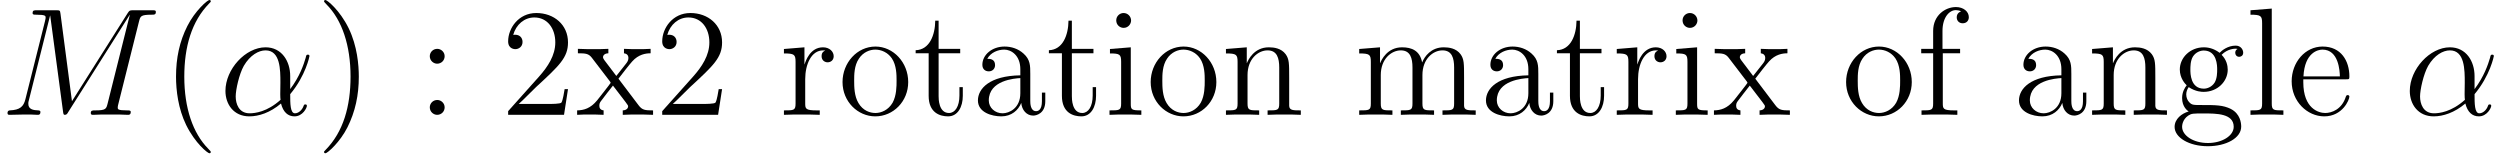
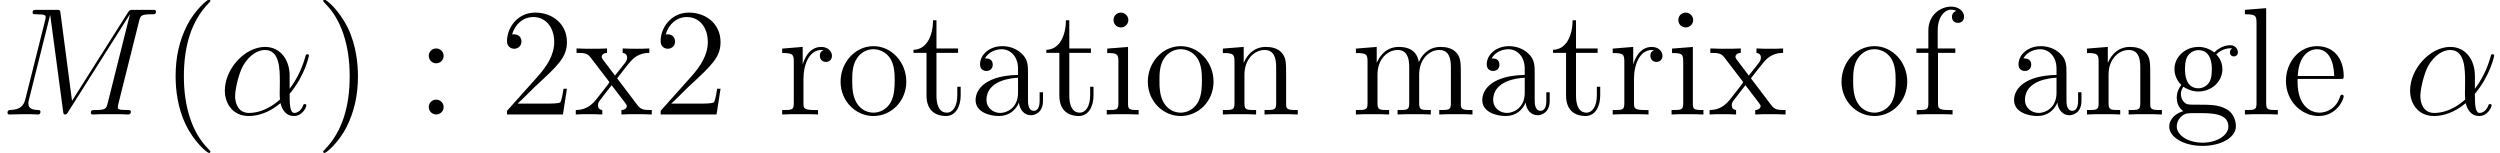
- <svg xmlns="http://www.w3.org/2000/svg" xmlns:xlink="http://www.w3.org/1999/xlink" height="11.955pt" version="1.1" viewBox="135.518 83.885 195.216 11.955" width="195.216pt">
+ <svg xmlns="http://www.w3.org/2000/svg" xmlns:xlink="http://www.w3.org/1999/xlink" height="11.911pt" version="1.1" viewBox="135.518 83.919 195.072 11.911" width="195.072pt">
  <defs>
-     <path d="M5.556 -3.036C5.556 -4.2 4.896 -5.292 3.624 -5.292C2.052 -5.292 0.48 -3.576 0.48 -1.872C0.48 -0.828 1.128 0.12 2.352 0.12C3.096 0.12 3.984 -0.168 4.836 -0.888C5.004 -0.216 5.376 0.12 5.892 0.12C6.54 0.12 6.864 -0.552 6.864 -0.708C6.864 -0.816 6.78 -0.816 6.744 -0.816C6.648 -0.816 6.636 -0.78 6.6 -0.684C6.492 -0.384 6.216 -0.12 5.928 -0.12C5.556 -0.12 5.556 -0.888 5.556 -1.62C6.78 -3.084 7.068 -4.596 7.068 -4.608C7.068 -4.716 6.972 -4.716 6.936 -4.716C6.828 -4.716 6.816 -4.68 6.768 -4.464C6.612 -3.936 6.3 -3 5.556 -2.016V-3.036ZM4.8 -1.176C3.744 -0.228 2.796 -0.12 2.376 -0.12C1.524 -0.12 1.284 -0.876 1.284 -1.44C1.284 -1.956 1.548 -3.18 1.92 -3.84C2.412 -4.68 3.084 -5.052 3.624 -5.052C4.788 -5.052 4.788 -3.528 4.788 -2.52C4.788 -2.22 4.776 -1.908 4.776 -1.608C4.776 -1.368 4.788 -1.308 4.8 -1.176Z" id="g0-11" />
-     <path d="M10.896 -7.32C11.004 -7.728 11.028 -7.848 11.88 -7.848C12.108 -7.848 12.216 -7.848 12.216 -8.076C12.216 -8.196 12.132 -8.196 11.904 -8.196H10.464C10.164 -8.196 10.152 -8.184 10.02 -7.992L5.64 -1.068L4.74 -7.932C4.704 -8.196 4.692 -8.196 4.38 -8.196H2.892C2.664 -8.196 2.556 -8.196 2.556 -7.968C2.556 -7.848 2.664 -7.848 2.844 -7.848C3.576 -7.848 3.576 -7.752 3.576 -7.62C3.576 -7.596 3.576 -7.524 3.528 -7.344L1.992 -1.224C1.848 -0.648 1.572 -0.384 0.768 -0.348C0.732 -0.348 0.588 -0.336 0.588 -0.132C0.588 0 0.696 0 0.744 0C0.984 0 1.596 -0.024 1.836 -0.024H2.412C2.58 -0.024 2.784 0 2.952 0C3.036 0 3.168 0 3.168 -0.228C3.168 -0.336 3.048 -0.348 3 -0.348C2.604 -0.36 2.22 -0.432 2.22 -0.864C2.22 -0.984 2.22 -0.996 2.268 -1.164L3.924 -7.776H3.936L4.932 -0.324C4.968 -0.036 4.98 0 5.088 0C5.22 0 5.28 -0.096 5.34 -0.204L10.164 -7.836H10.176L8.436 -0.888C8.328 -0.468 8.304 -0.348 7.464 -0.348C7.236 -0.348 7.116 -0.348 7.116 -0.132C7.116 0 7.224 0 7.296 0C7.5 0 7.74 -0.024 7.944 -0.024H9.36C9.564 -0.024 9.816 0 10.02 0C10.116 0 10.248 0 10.248 -0.228C10.248 -0.348 10.14 -0.348 9.96 -0.348C9.228 -0.348 9.228 -0.444 9.228 -0.564C9.228 -0.576 9.228 -0.66 9.252 -0.756L10.896 -7.32Z" id="g0-77" />
-     <path d="M3.9 2.916C3.9 2.88 3.9 2.856 3.696 2.652C2.496 1.44 1.824 -0.54 1.824 -2.988C1.824 -5.316 2.388 -7.32 3.78 -8.736C3.9 -8.844 3.9 -8.868 3.9 -8.904C3.9 -8.976 3.84 -9 3.792 -9C3.636 -9 2.652 -8.136 2.064 -6.96C1.452 -5.748 1.176 -4.464 1.176 -2.988C1.176 -1.92 1.344 -0.492 1.968 0.792C2.676 2.232 3.66 3.012 3.792 3.012C3.84 3.012 3.9 2.988 3.9 2.916Z" id="g1-40" />
-     <path d="M3.384 -2.988C3.384 -3.9 3.264 -5.388 2.592 -6.78C1.884 -8.22 0.9 -9 0.768 -9C0.72 -9 0.66 -8.976 0.66 -8.904C0.66 -8.868 0.66 -8.844 0.864 -8.64C2.064 -7.428 2.736 -5.448 2.736 -3C2.736 -0.672 2.172 1.332 0.78 2.748C0.66 2.856 0.66 2.88 0.66 2.916C0.66 2.988 0.72 3.012 0.768 3.012C0.924 3.012 1.908 2.148 2.496 0.972C3.108 -0.252 3.384 -1.548 3.384 -2.988Z" id="g1-41" />
-     <path d="M5.28 -2.016H5.016C4.98 -1.812 4.884 -1.152 4.764 -0.96C4.68 -0.852 3.996 -0.852 3.636 -0.852H1.416C1.74 -1.128 2.472 -1.896 2.784 -2.184C4.608 -3.864 5.28 -4.488 5.28 -5.676C5.28 -7.056 4.188 -7.98 2.796 -7.98S0.588 -6.792 0.588 -5.76C0.588 -5.148 1.116 -5.148 1.152 -5.148C1.404 -5.148 1.716 -5.328 1.716 -5.712C1.716 -6.048 1.488 -6.276 1.152 -6.276C1.044 -6.276 1.02 -6.276 0.984 -6.264C1.212 -7.08 1.86 -7.632 2.64 -7.632C3.66 -7.632 4.284 -6.78 4.284 -5.676C4.284 -4.656 3.696 -3.768 3.012 -3L0.588 -0.288V0H4.968L5.28 -2.016Z" id="g1-50" />
-     <path d="M2.208 -4.596C2.208 -4.92 1.932 -5.172 1.632 -5.172C1.284 -5.172 1.044 -4.896 1.044 -4.596C1.044 -4.236 1.344 -4.008 1.62 -4.008C1.944 -4.008 2.208 -4.26 2.208 -4.596ZM2.208 -0.588C2.208 -0.912 1.932 -1.164 1.632 -1.164C1.284 -1.164 1.044 -0.888 1.044 -0.588C1.044 -0.228 1.344 0 1.62 0C1.944 0 2.208 -0.252 2.208 -0.588Z" id="g1-58" />
-     <path d="M4.632 -3.204C4.632 -3.852 4.632 -4.332 4.104 -4.8C3.684 -5.184 3.144 -5.352 2.616 -5.352C1.632 -5.352 0.876 -4.704 0.876 -3.924C0.876 -3.576 1.104 -3.408 1.38 -3.408C1.668 -3.408 1.872 -3.612 1.872 -3.9C1.872 -4.392 1.44 -4.392 1.26 -4.392C1.536 -4.896 2.112 -5.112 2.592 -5.112C3.144 -5.112 3.852 -4.656 3.852 -3.576V-3.096C1.44 -3.06 0.528 -2.052 0.528 -1.128C0.528 -0.18 1.632 0.12 2.364 0.12C3.156 0.12 3.696 -0.36 3.924 -0.936C3.972 -0.372 4.344 0.06 4.86 0.06C5.112 0.06 5.808 -0.108 5.808 -1.068V-1.74H5.544V-1.068C5.544 -0.384 5.256 -0.288 5.088 -0.288C4.632 -0.288 4.632 -0.924 4.632 -1.104V-3.204ZM3.852 -1.692C3.852 -0.516 2.976 -0.12 2.46 -0.12C1.872 -0.12 1.38 -0.552 1.38 -1.128C1.38 -2.712 3.42 -2.856 3.852 -2.88V-1.692Z" id="g1-97" />
-     <path d="M4.596 -2.784C4.86 -2.784 4.884 -2.784 4.884 -3.012C4.884 -4.224 4.236 -5.352 2.784 -5.352C1.416 -5.352 0.36 -4.116 0.36 -2.628C0.36 -1.044 1.584 0.12 2.916 0.12C4.344 0.12 4.884 -1.176 4.884 -1.428C4.884 -1.5 4.824 -1.548 4.752 -1.548C4.656 -1.548 4.632 -1.488 4.608 -1.428C4.296 -0.42 3.492 -0.144 2.988 -0.144S1.272 -0.48 1.272 -2.556V-2.784H4.596ZM1.284 -3.012C1.38 -4.896 2.436 -5.112 2.772 -5.112C4.056 -5.112 4.128 -3.42 4.14 -3.012H1.284Z" id="g1-101" />
-     <path d="M2.064 -4.824H3.42V-5.172H2.04V-6.576C2.04 -7.656 2.592 -8.208 3.084 -8.208C3.18 -8.208 3.36 -8.184 3.504 -8.112C3.456 -8.1 3.156 -7.992 3.156 -7.644C3.156 -7.368 3.348 -7.176 3.624 -7.176C3.912 -7.176 4.104 -7.368 4.104 -7.656C4.104 -8.1 3.672 -8.448 3.096 -8.448C2.256 -8.448 1.308 -7.8 1.308 -6.576V-5.172H0.372V-4.824H1.308V-0.888C1.308 -0.348 1.176 -0.348 0.396 -0.348V0C0.732 -0.024 1.392 -0.024 1.752 -0.024C2.076 -0.024 2.928 -0.024 3.204 0V-0.348H2.964C2.088 -0.348 2.064 -0.48 2.064 -0.912V-4.824Z" id="g1-102" />
-     <path d="M1.428 -2.172C1.992 -1.8 2.472 -1.8 2.604 -1.8C3.684 -1.8 4.488 -2.616 4.488 -3.54C4.488 -3.864 4.392 -4.32 4.008 -4.704C4.476 -5.184 5.04 -5.184 5.1 -5.184C5.148 -5.184 5.208 -5.184 5.256 -5.16C5.136 -5.112 5.076 -4.992 5.076 -4.86C5.076 -4.692 5.196 -4.548 5.388 -4.548C5.484 -4.548 5.7 -4.608 5.7 -4.872C5.7 -5.088 5.532 -5.424 5.112 -5.424C4.488 -5.424 4.02 -5.04 3.852 -4.86C3.492 -5.136 3.072 -5.292 2.616 -5.292C1.536 -5.292 0.732 -4.476 0.732 -3.552C0.732 -2.868 1.152 -2.424 1.272 -2.316C1.128 -2.136 0.912 -1.788 0.912 -1.32C0.912 -0.624 1.332 -0.324 1.428 -0.264C0.876 -0.108 0.324 0.324 0.324 0.948C0.324 1.776 1.452 2.46 2.928 2.46C4.356 2.46 5.544 1.824 5.544 0.924C5.544 0.624 5.46 -0.084 4.74 -0.456C4.128 -0.768 3.528 -0.768 2.496 -0.768C1.764 -0.768 1.68 -0.768 1.464 -0.996C1.344 -1.116 1.236 -1.344 1.236 -1.596C1.236 -1.8 1.308 -2.004 1.428 -2.172ZM2.616 -2.052C1.56 -2.052 1.56 -3.264 1.56 -3.54C1.56 -3.756 1.56 -4.248 1.764 -4.572C1.992 -4.92 2.352 -5.04 2.604 -5.04C3.66 -5.04 3.66 -3.828 3.66 -3.552C3.66 -3.336 3.66 -2.844 3.456 -2.52C3.228 -2.172 2.868 -2.052 2.616 -2.052ZM2.94 2.208C1.788 2.208 0.912 1.62 0.912 0.936C0.912 0.84 0.936 0.372 1.392 0.06C1.656 -0.108 1.764 -0.108 2.604 -0.108C3.6 -0.108 4.956 -0.108 4.956 0.936C4.956 1.644 4.044 2.208 2.94 2.208Z" id="g1-103" />
-     <path d="M2.088 -7.392C2.088 -7.704 1.836 -7.98 1.5 -7.98C1.188 -7.98 0.924 -7.728 0.924 -7.404C0.924 -7.044 1.212 -6.816 1.5 -6.816C1.872 -6.816 2.088 -7.128 2.088 -7.392ZM0.432 -5.16V-4.812C1.2 -4.812 1.308 -4.74 1.308 -4.152V-0.888C1.308 -0.348 1.176 -0.348 0.396 -0.348V0C0.732 -0.024 1.308 -0.024 1.656 -0.024C1.788 -0.024 2.484 -0.024 2.892 0V-0.348C2.112 -0.348 2.064 -0.408 2.064 -0.876V-5.292L0.432 -5.16Z" id="g1-105" />
-     <path d="M2.064 -8.328L0.396 -8.196V-7.848C1.212 -7.848 1.308 -7.764 1.308 -7.176V-0.888C1.308 -0.348 1.176 -0.348 0.396 -0.348V0C0.732 -0.024 1.32 -0.024 1.68 -0.024S2.64 -0.024 2.976 0V-0.348C2.208 -0.348 2.064 -0.348 2.064 -0.888V-8.328Z" id="g1-108" />
-     <path d="M8.604 -2.916C8.604 -4.032 8.604 -4.368 8.328 -4.752C7.98 -5.22 7.416 -5.292 7.008 -5.292C6.012 -5.292 5.508 -4.572 5.316 -4.104C5.148 -5.028 4.5 -5.292 3.744 -5.292C2.58 -5.292 2.124 -4.296 2.028 -4.056H2.016V-5.292L0.384 -5.16V-4.812C1.2 -4.812 1.296 -4.728 1.296 -4.14V-0.888C1.296 -0.348 1.164 -0.348 0.384 -0.348V0C0.696 -0.024 1.344 -0.024 1.68 -0.024C2.028 -0.024 2.676 -0.024 2.988 0V-0.348C2.22 -0.348 2.076 -0.348 2.076 -0.888V-3.12C2.076 -4.38 2.904 -5.052 3.648 -5.052S4.56 -4.44 4.56 -3.708V-0.888C4.56 -0.348 4.428 -0.348 3.648 -0.348V0C3.96 -0.024 4.608 -0.024 4.944 -0.024C5.292 -0.024 5.94 -0.024 6.252 0V-0.348C5.484 -0.348 5.34 -0.348 5.34 -0.888V-3.12C5.34 -4.38 6.168 -5.052 6.912 -5.052S7.824 -4.44 7.824 -3.708V-0.888C7.824 -0.348 7.692 -0.348 6.912 -0.348V0C7.224 -0.024 7.872 -0.024 8.208 -0.024C8.556 -0.024 9.204 -0.024 9.516 0V-0.348C8.916 -0.348 8.616 -0.348 8.604 -0.708V-2.916Z" id="g1-109" />
-     <path d="M5.34 -2.916C5.34 -4.032 5.34 -4.368 5.064 -4.752C4.716 -5.22 4.152 -5.292 3.744 -5.292C2.58 -5.292 2.124 -4.296 2.028 -4.056H2.016V-5.292L0.384 -5.16V-4.812C1.2 -4.812 1.296 -4.728 1.296 -4.14V-0.888C1.296 -0.348 1.164 -0.348 0.384 -0.348V0C0.696 -0.024 1.344 -0.024 1.68 -0.024C2.028 -0.024 2.676 -0.024 2.988 0V-0.348C2.22 -0.348 2.076 -0.348 2.076 -0.888V-3.12C2.076 -4.38 2.904 -5.052 3.648 -5.052S4.56 -4.44 4.56 -3.708V-0.888C4.56 -0.348 4.428 -0.348 3.648 -0.348V0C3.96 -0.024 4.608 -0.024 4.944 -0.024C5.292 -0.024 5.94 -0.024 6.252 0V-0.348C5.652 -0.348 5.352 -0.348 5.34 -0.708V-2.916Z" id="g1-110" />
-     <path d="M5.508 -2.568C5.508 -4.116 4.332 -5.352 2.94 -5.352C1.5 -5.352 0.36 -4.08 0.36 -2.568C0.36 -1.032 1.56 0.12 2.928 0.12C4.344 0.12 5.508 -1.056 5.508 -2.568ZM2.94 -0.144C2.496 -0.144 1.956 -0.336 1.608 -0.924C1.284 -1.464 1.272 -2.172 1.272 -2.676C1.272 -3.132 1.272 -3.864 1.644 -4.404C1.98 -4.92 2.508 -5.112 2.928 -5.112C3.396 -5.112 3.9 -4.896 4.224 -4.428C4.596 -3.876 4.596 -3.12 4.596 -2.676C4.596 -2.256 4.596 -1.512 4.284 -0.948C3.948 -0.372 3.396 -0.144 2.94 -0.144Z" id="g1-111" />
-     <path d="M2.004 -2.796C2.004 -3.96 2.484 -5.052 3.408 -5.052C3.504 -5.052 3.528 -5.052 3.576 -5.04C3.48 -4.992 3.288 -4.92 3.288 -4.596C3.288 -4.248 3.564 -4.116 3.756 -4.116C3.996 -4.116 4.236 -4.272 4.236 -4.596C4.236 -4.956 3.912 -5.292 3.396 -5.292C2.376 -5.292 2.028 -4.188 1.956 -3.96H1.944V-5.292L0.336 -5.16V-4.812C1.152 -4.812 1.248 -4.728 1.248 -4.14V-0.888C1.248 -0.348 1.116 -0.348 0.336 -0.348V0C0.672 -0.024 1.332 -0.024 1.692 -0.024C2.016 -0.024 2.868 -0.024 3.144 0V-0.348H2.904C2.028 -0.348 2.004 -0.48 2.004 -0.912V-2.796Z" id="g1-114" />
-     <path d="M2.016 -4.824H3.708V-5.172H2.016V-7.38H1.752C1.74 -6.252 1.308 -5.1 0.216 -5.064V-4.824H1.236V-1.488C1.236 -0.156 2.124 0.12 2.76 0.12C3.516 0.12 3.912 -0.624 3.912 -1.488V-2.172H3.648V-1.512C3.648 -0.648 3.3 -0.144 2.832 -0.144C2.016 -0.144 2.016 -1.26 2.016 -1.464V-4.824Z" id="g1-116" />
-     <path d="M3.36 -2.832C3.708 -3.288 4.212 -3.936 4.44 -4.188C4.932 -4.74 5.496 -4.824 5.88 -4.824V-5.172C5.364 -5.148 5.34 -5.148 4.872 -5.148C4.416 -5.148 4.392 -5.148 3.792 -5.172V-4.824C3.948 -4.8 4.14 -4.728 4.14 -4.452C4.14 -4.248 4.032 -4.116 3.96 -4.02L3.192 -3.048L2.256 -4.284C2.22 -4.332 2.148 -4.44 2.148 -4.524C2.148 -4.596 2.208 -4.812 2.568 -4.824V-5.172C2.268 -5.148 1.656 -5.148 1.332 -5.148C0.936 -5.148 0.912 -5.148 0.18 -5.172V-4.824C0.792 -4.824 1.02 -4.8 1.272 -4.476L2.676 -2.64C2.7 -2.616 2.748 -2.544 2.748 -2.508S1.812 -1.296 1.692 -1.14C1.164 -0.492 0.636 -0.36 0.12 -0.348V0C0.576 -0.024 0.6 -0.024 1.116 -0.024C1.572 -0.024 1.596 -0.024 2.196 0V-0.348C1.908 -0.384 1.86 -0.564 1.86 -0.732C1.86 -0.924 1.944 -1.02 2.064 -1.176C2.244 -1.428 2.64 -1.92 2.928 -2.292L3.912 -1.008C4.116 -0.744 4.116 -0.72 4.116 -0.648C4.116 -0.552 4.02 -0.36 3.696 -0.348V0C4.008 -0.024 4.596 -0.024 4.932 -0.024C5.328 -0.024 5.352 -0.024 6.072 0V-0.348C5.436 -0.348 5.22 -0.372 4.932 -0.756L3.36 -2.832Z" id="g1-120" />
+     <path d="M5.535 -3.025C5.535 -4.184 4.878 -5.272 3.61 -5.272C2.044 -5.272 0.478 -3.563 0.478 -1.865C0.478 -0.825 1.124 0.12 2.343 0.12C3.084 0.12 3.969 -0.167 4.818 -0.885C4.985 -0.215 5.356 0.12 5.87 0.12C6.516 0.12 6.838 -0.55 6.838 -0.705C6.838 -0.813 6.755 -0.813 6.719 -0.813C6.623 -0.813 6.611 -0.777 6.575 -0.681C6.468 -0.383 6.193 -0.12 5.906 -0.12C5.535 -0.12 5.535 -0.885 5.535 -1.614C6.755 -3.072 7.042 -4.579 7.042 -4.591C7.042 -4.698 6.946 -4.698 6.91 -4.698C6.802 -4.698 6.791 -4.663 6.743 -4.447C6.587 -3.921 6.276 -2.989 5.535 -2.008V-3.025ZM4.782 -1.172C3.73 -0.227 2.786 -0.12 2.367 -0.12C1.518 -0.12 1.279 -0.873 1.279 -1.435C1.279 -1.949 1.542 -3.168 1.913 -3.826C2.403 -4.663 3.072 -5.033 3.61 -5.033C4.77 -5.033 4.77 -3.515 4.77 -2.511C4.77 -2.212 4.758 -1.901 4.758 -1.602C4.758 -1.363 4.77 -1.303 4.782 -1.172Z" id="g0-11" />
+     <path d="M10.855 -7.293C10.963 -7.699 10.987 -7.819 11.836 -7.819C12.063 -7.819 12.17 -7.819 12.17 -8.046C12.17 -8.165 12.087 -8.165 11.86 -8.165H10.425C10.126 -8.165 10.114 -8.153 9.983 -7.962L5.619 -1.064L4.722 -7.902C4.686 -8.165 4.674 -8.165 4.364 -8.165H2.881C2.654 -8.165 2.546 -8.165 2.546 -7.938C2.546 -7.819 2.654 -7.819 2.833 -7.819C3.563 -7.819 3.563 -7.723 3.563 -7.592C3.563 -7.568 3.563 -7.496 3.515 -7.317L1.985 -1.219C1.841 -0.646 1.566 -0.383 0.765 -0.347C0.729 -0.347 0.586 -0.335 0.586 -0.132C0.586 0 0.693 0 0.741 0C0.98 0 1.59 -0.024 1.829 -0.024H2.403C2.57 -0.024 2.774 0 2.941 0C3.025 0 3.156 0 3.156 -0.227C3.156 -0.335 3.037 -0.347 2.989 -0.347C2.594 -0.359 2.212 -0.43 2.212 -0.861C2.212 -0.98 2.212 -0.992 2.26 -1.16L3.909 -7.747H3.921L4.914 -0.323C4.949 -0.036 4.961 0 5.069 0C5.2 0 5.26 -0.096 5.32 -0.203L10.126 -7.807H10.138L8.404 -0.885C8.297 -0.466 8.273 -0.347 7.436 -0.347C7.209 -0.347 7.089 -0.347 7.089 -0.132C7.089 0 7.197 0 7.269 0C7.472 0 7.711 -0.024 7.914 -0.024H9.325C9.528 -0.024 9.779 0 9.983 0C10.078 0 10.21 0 10.21 -0.227C10.21 -0.347 10.102 -0.347 9.923 -0.347C9.194 -0.347 9.194 -0.442 9.194 -0.562C9.194 -0.574 9.194 -0.658 9.217 -0.753L10.855 -7.293Z" id="g0-77" />
+     <path d="M3.885 2.905C3.885 2.869 3.885 2.845 3.682 2.642C2.487 1.435 1.817 -0.538 1.817 -2.977C1.817 -5.296 2.379 -7.293 3.766 -8.703C3.885 -8.811 3.885 -8.835 3.885 -8.871C3.885 -8.942 3.826 -8.966 3.778 -8.966C3.622 -8.966 2.642 -8.106 2.056 -6.934C1.447 -5.727 1.172 -4.447 1.172 -2.977C1.172 -1.913 1.339 -0.49 1.961 0.789C2.666 2.224 3.646 3.001 3.778 3.001C3.826 3.001 3.885 2.977 3.885 2.905Z" id="g1-40" />
+     <path d="M3.371 -2.977C3.371 -3.885 3.252 -5.368 2.582 -6.755C1.877 -8.189 0.897 -8.966 0.765 -8.966C0.717 -8.966 0.658 -8.942 0.658 -8.871C0.658 -8.835 0.658 -8.811 0.861 -8.608C2.056 -7.4 2.726 -5.428 2.726 -2.989C2.726 -0.669 2.164 1.327 0.777 2.738C0.658 2.845 0.658 2.869 0.658 2.905C0.658 2.977 0.717 3.001 0.765 3.001C0.921 3.001 1.901 2.14 2.487 0.968C3.096 -0.251 3.371 -1.542 3.371 -2.977Z" id="g1-41" />
+     <path d="M5.26 -2.008H4.997C4.961 -1.805 4.866 -1.148 4.746 -0.956C4.663 -0.849 3.981 -0.849 3.622 -0.849H1.411C1.734 -1.124 2.463 -1.889 2.774 -2.176C4.591 -3.85 5.26 -4.471 5.26 -5.655C5.26 -7.03 4.172 -7.95 2.786 -7.95S0.586 -6.767 0.586 -5.738C0.586 -5.129 1.112 -5.129 1.148 -5.129C1.399 -5.129 1.71 -5.308 1.71 -5.691C1.71 -6.025 1.482 -6.253 1.148 -6.253C1.04 -6.253 1.016 -6.253 0.98 -6.241C1.207 -7.054 1.853 -7.603 2.63 -7.603C3.646 -7.603 4.268 -6.755 4.268 -5.655C4.268 -4.639 3.682 -3.754 3.001 -2.989L0.586 -0.287V0H4.949L5.26 -2.008Z" id="g1-50" />
+     <path d="M2.2 -4.579C2.2 -4.902 1.925 -5.153 1.626 -5.153C1.279 -5.153 1.04 -4.878 1.04 -4.579C1.04 -4.22 1.339 -3.993 1.614 -3.993C1.937 -3.993 2.2 -4.244 2.2 -4.579ZM2.2 -0.586C2.2 -0.909 1.925 -1.16 1.626 -1.16C1.279 -1.16 1.04 -0.885 1.04 -0.586C1.04 -0.227 1.339 0 1.614 0C1.937 0 2.2 -0.251 2.2 -0.586Z" id="g1-58" />
+     <path d="M4.615 -3.192C4.615 -3.838 4.615 -4.316 4.089 -4.782C3.67 -5.165 3.132 -5.332 2.606 -5.332C1.626 -5.332 0.873 -4.686 0.873 -3.909C0.873 -3.563 1.1 -3.395 1.375 -3.395C1.662 -3.395 1.865 -3.599 1.865 -3.885C1.865 -4.376 1.435 -4.376 1.255 -4.376C1.53 -4.878 2.104 -5.093 2.582 -5.093C3.132 -5.093 3.838 -4.639 3.838 -3.563V-3.084C1.435 -3.049 0.526 -2.044 0.526 -1.124C0.526 -0.179 1.626 0.12 2.355 0.12C3.144 0.12 3.682 -0.359 3.909 -0.933C3.957 -0.371 4.328 0.06 4.842 0.06C5.093 0.06 5.786 -0.108 5.786 -1.064V-1.734H5.523V-1.064C5.523 -0.383 5.236 -0.287 5.069 -0.287C4.615 -0.287 4.615 -0.921 4.615 -1.1V-3.192ZM3.838 -1.686C3.838 -0.514 2.965 -0.12 2.451 -0.12C1.865 -0.12 1.375 -0.55 1.375 -1.124C1.375 -2.702 3.407 -2.845 3.838 -2.869V-1.686Z" id="g1-97" />
+     <path d="M4.579 -2.774C4.842 -2.774 4.866 -2.774 4.866 -3.001C4.866 -4.208 4.22 -5.332 2.774 -5.332C1.411 -5.332 0.359 -4.101 0.359 -2.618C0.359 -1.04 1.578 0.12 2.905 0.12C4.328 0.12 4.866 -1.172 4.866 -1.423C4.866 -1.494 4.806 -1.542 4.734 -1.542C4.639 -1.542 4.615 -1.482 4.591 -1.423C4.28 -0.418 3.479 -0.143 2.977 -0.143S1.267 -0.478 1.267 -2.546V-2.774H4.579ZM1.279 -3.001C1.375 -4.878 2.427 -5.093 2.762 -5.093C4.041 -5.093 4.113 -3.407 4.125 -3.001H1.279Z" id="g1-101" />
+     <path d="M2.056 -4.806H3.407V-5.153H2.032V-6.551C2.032 -7.627 2.582 -8.177 3.072 -8.177C3.168 -8.177 3.347 -8.153 3.491 -8.082C3.443 -8.07 3.144 -7.962 3.144 -7.615C3.144 -7.34 3.335 -7.149 3.61 -7.149C3.897 -7.149 4.089 -7.34 4.089 -7.627C4.089 -8.07 3.658 -8.416 3.084 -8.416C2.248 -8.416 1.303 -7.771 1.303 -6.551V-5.153H0.371V-4.806H1.303V-0.885C1.303 -0.347 1.172 -0.347 0.395 -0.347V0C0.729 -0.024 1.387 -0.024 1.745 -0.024C2.068 -0.024 2.917 -0.024 3.192 0V-0.347H2.953C2.08 -0.347 2.056 -0.478 2.056 -0.909V-4.806Z" id="g1-102" />
+     <path d="M1.423 -2.164C1.985 -1.793 2.463 -1.793 2.594 -1.793C3.67 -1.793 4.471 -2.606 4.471 -3.527C4.471 -3.85 4.376 -4.304 3.993 -4.686C4.459 -5.165 5.021 -5.165 5.081 -5.165C5.129 -5.165 5.189 -5.165 5.236 -5.141C5.117 -5.093 5.057 -4.973 5.057 -4.842C5.057 -4.674 5.177 -4.531 5.368 -4.531C5.464 -4.531 5.679 -4.591 5.679 -4.854C5.679 -5.069 5.511 -5.404 5.093 -5.404C4.471 -5.404 4.005 -5.021 3.838 -4.842C3.479 -5.117 3.061 -5.272 2.606 -5.272C1.53 -5.272 0.729 -4.459 0.729 -3.539C0.729 -2.857 1.148 -2.415 1.267 -2.307C1.124 -2.128 0.909 -1.781 0.909 -1.315C0.909 -0.622 1.327 -0.323 1.423 -0.263C0.873 -0.108 0.323 0.323 0.323 0.944C0.323 1.769 1.447 2.451 2.917 2.451C4.34 2.451 5.523 1.817 5.523 0.921C5.523 0.622 5.44 -0.084 4.722 -0.454C4.113 -0.765 3.515 -0.765 2.487 -0.765C1.757 -0.765 1.674 -0.765 1.459 -0.992C1.339 -1.112 1.231 -1.339 1.231 -1.59C1.231 -1.793 1.303 -1.997 1.423 -2.164ZM2.606 -2.044C1.554 -2.044 1.554 -3.252 1.554 -3.527C1.554 -3.742 1.554 -4.232 1.757 -4.555C1.985 -4.902 2.343 -5.021 2.594 -5.021C3.646 -5.021 3.646 -3.814 3.646 -3.539C3.646 -3.324 3.646 -2.833 3.443 -2.511C3.216 -2.164 2.857 -2.044 2.606 -2.044ZM2.929 2.2C1.781 2.2 0.909 1.614 0.909 0.933C0.909 0.837 0.933 0.371 1.387 0.06C1.65 -0.108 1.757 -0.108 2.594 -0.108C3.587 -0.108 4.937 -0.108 4.937 0.933C4.937 1.638 4.029 2.2 2.929 2.2Z" id="g1-103" />
+     <path d="M2.08 -7.364C2.08 -7.675 1.829 -7.95 1.494 -7.95C1.184 -7.95 0.921 -7.699 0.921 -7.376C0.921 -7.018 1.207 -6.791 1.494 -6.791C1.865 -6.791 2.08 -7.101 2.08 -7.364ZM0.43 -5.141V-4.794C1.196 -4.794 1.303 -4.722 1.303 -4.136V-0.885C1.303 -0.347 1.172 -0.347 0.395 -0.347V0C0.729 -0.024 1.303 -0.024 1.65 -0.024C1.781 -0.024 2.475 -0.024 2.881 0V-0.347C2.104 -0.347 2.056 -0.406 2.056 -0.873V-5.272L0.43 -5.141Z" id="g1-105" />
+     <path d="M2.056 -8.297L0.395 -8.165V-7.819C1.207 -7.819 1.303 -7.735 1.303 -7.149V-0.885C1.303 -0.347 1.172 -0.347 0.395 -0.347V0C0.729 -0.024 1.315 -0.024 1.674 -0.024S2.63 -0.024 2.965 0V-0.347C2.2 -0.347 2.056 -0.347 2.056 -0.885V-8.297Z" id="g1-108" />
+     <path d="M8.572 -2.905C8.572 -4.017 8.572 -4.352 8.297 -4.734C7.95 -5.2 7.388 -5.272 6.982 -5.272C5.99 -5.272 5.487 -4.555 5.296 -4.089C5.129 -5.009 4.483 -5.272 3.73 -5.272C2.57 -5.272 2.116 -4.28 2.02 -4.041H2.008V-5.272L0.383 -5.141V-4.794C1.196 -4.794 1.291 -4.71 1.291 -4.125V-0.885C1.291 -0.347 1.16 -0.347 0.383 -0.347V0C0.693 -0.024 1.339 -0.024 1.674 -0.024C2.02 -0.024 2.666 -0.024 2.977 0V-0.347C2.212 -0.347 2.068 -0.347 2.068 -0.885V-3.108C2.068 -4.364 2.893 -5.033 3.634 -5.033S4.543 -4.423 4.543 -3.694V-0.885C4.543 -0.347 4.411 -0.347 3.634 -0.347V0C3.945 -0.024 4.591 -0.024 4.926 -0.024C5.272 -0.024 5.918 -0.024 6.229 0V-0.347C5.464 -0.347 5.32 -0.347 5.32 -0.885V-3.108C5.32 -4.364 6.145 -5.033 6.886 -5.033S7.795 -4.423 7.795 -3.694V-0.885C7.795 -0.347 7.663 -0.347 6.886 -0.347V0C7.197 -0.024 7.843 -0.024 8.177 -0.024C8.524 -0.024 9.17 -0.024 9.48 0V-0.347C8.883 -0.347 8.584 -0.347 8.572 -0.705V-2.905Z" id="g1-109" />
+     <path d="M5.32 -2.905C5.32 -4.017 5.32 -4.352 5.045 -4.734C4.698 -5.2 4.136 -5.272 3.73 -5.272C2.57 -5.272 2.116 -4.28 2.02 -4.041H2.008V-5.272L0.383 -5.141V-4.794C1.196 -4.794 1.291 -4.71 1.291 -4.125V-0.885C1.291 -0.347 1.16 -0.347 0.383 -0.347V0C0.693 -0.024 1.339 -0.024 1.674 -0.024C2.02 -0.024 2.666 -0.024 2.977 0V-0.347C2.212 -0.347 2.068 -0.347 2.068 -0.885V-3.108C2.068 -4.364 2.893 -5.033 3.634 -5.033S4.543 -4.423 4.543 -3.694V-0.885C4.543 -0.347 4.411 -0.347 3.634 -0.347V0C3.945 -0.024 4.591 -0.024 4.926 -0.024C5.272 -0.024 5.918 -0.024 6.229 0V-0.347C5.631 -0.347 5.332 -0.347 5.32 -0.705V-2.905Z" id="g1-110" />
+     <path d="M5.487 -2.558C5.487 -4.101 4.316 -5.332 2.929 -5.332C1.494 -5.332 0.359 -4.065 0.359 -2.558C0.359 -1.028 1.554 0.12 2.917 0.12C4.328 0.12 5.487 -1.052 5.487 -2.558ZM2.929 -0.143C2.487 -0.143 1.949 -0.335 1.602 -0.921C1.279 -1.459 1.267 -2.164 1.267 -2.666C1.267 -3.12 1.267 -3.85 1.638 -4.388C1.973 -4.902 2.499 -5.093 2.917 -5.093C3.383 -5.093 3.885 -4.878 4.208 -4.411C4.579 -3.862 4.579 -3.108 4.579 -2.666C4.579 -2.248 4.579 -1.506 4.268 -0.944C3.933 -0.371 3.383 -0.143 2.929 -0.143Z" id="g1-111" />
+     <path d="M1.997 -2.786C1.997 -3.945 2.475 -5.033 3.395 -5.033C3.491 -5.033 3.515 -5.033 3.563 -5.021C3.467 -4.973 3.276 -4.902 3.276 -4.579C3.276 -4.232 3.551 -4.101 3.742 -4.101C3.981 -4.101 4.22 -4.256 4.22 -4.579C4.22 -4.937 3.897 -5.272 3.383 -5.272C2.367 -5.272 2.02 -4.172 1.949 -3.945H1.937V-5.272L0.335 -5.141V-4.794C1.148 -4.794 1.243 -4.71 1.243 -4.125V-0.885C1.243 -0.347 1.112 -0.347 0.335 -0.347V0C0.669 -0.024 1.327 -0.024 1.686 -0.024C2.008 -0.024 2.857 -0.024 3.132 0V-0.347H2.893C2.02 -0.347 1.997 -0.478 1.997 -0.909V-2.786Z" id="g1-114" />
+     <path d="M2.008 -4.806H3.694V-5.153H2.008V-7.352H1.745C1.734 -6.229 1.303 -5.081 0.215 -5.045V-4.806H1.231V-1.482C1.231 -0.155 2.116 0.12 2.75 0.12C3.503 0.12 3.897 -0.622 3.897 -1.482V-2.164H3.634V-1.506C3.634 -0.646 3.288 -0.143 2.821 -0.143C2.008 -0.143 2.008 -1.255 2.008 -1.459V-4.806Z" id="g1-116" />
+     <path d="M3.347 -2.821C3.694 -3.276 4.196 -3.921 4.423 -4.172C4.914 -4.722 5.475 -4.806 5.858 -4.806V-5.153C5.344 -5.129 5.32 -5.129 4.854 -5.129C4.399 -5.129 4.376 -5.129 3.778 -5.153V-4.806C3.933 -4.782 4.125 -4.71 4.125 -4.435C4.125 -4.232 4.017 -4.101 3.945 -4.005L3.18 -3.037L2.248 -4.268C2.212 -4.316 2.14 -4.423 2.14 -4.507C2.14 -4.579 2.2 -4.794 2.558 -4.806V-5.153C2.26 -5.129 1.65 -5.129 1.327 -5.129C0.933 -5.129 0.909 -5.129 0.179 -5.153V-4.806C0.789 -4.806 1.016 -4.782 1.267 -4.459L2.666 -2.63C2.69 -2.606 2.738 -2.534 2.738 -2.499S1.805 -1.291 1.686 -1.136C1.16 -0.49 0.634 -0.359 0.12 -0.347V0C0.574 -0.024 0.598 -0.024 1.112 -0.024C1.566 -0.024 1.59 -0.024 2.188 0V-0.347C1.901 -0.383 1.853 -0.562 1.853 -0.729C1.853 -0.921 1.937 -1.016 2.056 -1.172C2.236 -1.423 2.63 -1.913 2.917 -2.283L3.897 -1.004C4.101 -0.741 4.101 -0.717 4.101 -0.646C4.101 -0.55 4.005 -0.359 3.682 -0.347V0C3.993 -0.024 4.579 -0.024 4.914 -0.024C5.308 -0.024 5.332 -0.024 6.049 0V-0.347C5.416 -0.347 5.2 -0.371 4.914 -0.753L3.347 -2.821Z" id="g1-120" />
  </defs>
-   <g id="page1" transform="matrix(0.996264 0 0 0.996264 0 0)">
-     <use x="136.026" xlink:href="#g0-77" y="93.2" />
-     <use x="148.647" xlink:href="#g1-40" y="93.2" />
-     <use x="153.216" xlink:href="#g0-11" y="93.2" />
-     <use x="160.766" xlink:href="#g1-41" y="93.2" />
-     <use x="168.669" xlink:href="#g1-58" y="93.2" />
-     <use x="175.266" xlink:href="#g1-50" y="93.2" />
-     <use x="181.141" xlink:href="#g1-120" y="93.2" />
-     <use x="187.342" xlink:href="#g1-50" y="93.2" />
-     <use x="197.134" xlink:href="#g1-114" y="93.2" />
-     <use x="201.703" xlink:href="#g1-111" y="93.2" />
-     <use x="207.578" xlink:href="#g1-116" y="93.2" />
-     <use x="212.147" xlink:href="#g1-97" y="93.2" />
-     <use x="218.022" xlink:href="#g1-116" y="93.2" />
-     <use x="222.592" xlink:href="#g1-105" y="93.2" />
-     <use x="225.856" xlink:href="#g1-111" y="93.2" />
-     <use x="231.731" xlink:href="#g1-110" y="93.2" />
-     <use x="242.175" xlink:href="#g1-109" y="93.2" />
-     <use x="251.966" xlink:href="#g1-97" y="93.2" />
-     <use x="257.841" xlink:href="#g1-116" y="93.2" />
-     <use x="262.411" xlink:href="#g1-114" y="93.2" />
-     <use x="266.98" xlink:href="#g1-105" y="93.2" />
-     <use x="270.244" xlink:href="#g1-120" y="93.2" />
-     <use x="280.362" xlink:href="#g1-111" y="93.2" />
-     <use x="286.237" xlink:href="#g1-102" y="93.2" />
-     <use x="293.744" xlink:href="#g1-97" y="93.2" />
-     <use x="299.619" xlink:href="#g1-110" y="93.2" />
-     <use x="306.146" xlink:href="#g1-103" y="93.2" />
-     <use x="312.021" xlink:href="#g1-108" y="93.2" />
-     <use x="315.285" xlink:href="#g1-101" y="93.2" />
-     <use x="324.424" xlink:href="#g0-11" y="93.2" />
+   <g id="page1">
+     <use x="135.518" xlink:href="#g0-77" y="92.852" />
+     <use x="148.049" xlink:href="#g1-40" y="92.852" />
+     <use x="152.584" xlink:href="#g0-11" y="92.852" />
+     <use x="160.078" xlink:href="#g1-41" y="92.852" />
+     <use x="167.934" xlink:href="#g1-58" y="92.852" />
+     <use x="174.495" xlink:href="#g1-50" y="92.852" />
+     <use x="180.326" xlink:href="#g1-120" y="92.852" />
+     <use x="186.481" xlink:href="#g1-50" y="92.852" />
+     <use x="196.214" xlink:href="#g1-114" y="92.852" />
+     <use x="200.749" xlink:href="#g1-111" y="92.852" />
+     <use x="206.581" xlink:href="#g1-116" y="92.852" />
+     <use x="211.116" xlink:href="#g1-97" y="92.852" />
+     <use x="216.947" xlink:href="#g1-116" y="92.852" />
+     <use x="221.482" xlink:href="#g1-105" y="92.852" />
+     <use x="224.722" xlink:href="#g1-111" y="92.852" />
+     <use x="230.553" xlink:href="#g1-110" y="92.852" />
+     <use x="240.934" xlink:href="#g1-109" y="92.852" />
+     <use x="250.653" xlink:href="#g1-97" y="92.852" />
+     <use x="256.484" xlink:href="#g1-116" y="92.852" />
+     <use x="261.019" xlink:href="#g1-114" y="92.852" />
+     <use x="265.554" xlink:href="#g1-105" y="92.852" />
+     <use x="268.794" xlink:href="#g1-120" y="92.852" />
+     <use x="278.851" xlink:href="#g1-111" y="92.852" />
+     <use x="284.682" xlink:href="#g1-102" y="92.852" />
+     <use x="292.147" xlink:href="#g1-97" y="92.852" />
+     <use x="297.979" xlink:href="#g1-110" y="92.852" />
+     <use x="304.458" xlink:href="#g1-103" y="92.852" />
+     <use x="310.289" xlink:href="#g1-108" y="92.852" />
+     <use x="313.528" xlink:href="#g1-101" y="92.852" />
+     <use x="323.096" xlink:href="#g0-11" y="92.852" />
  </g>
</svg>
